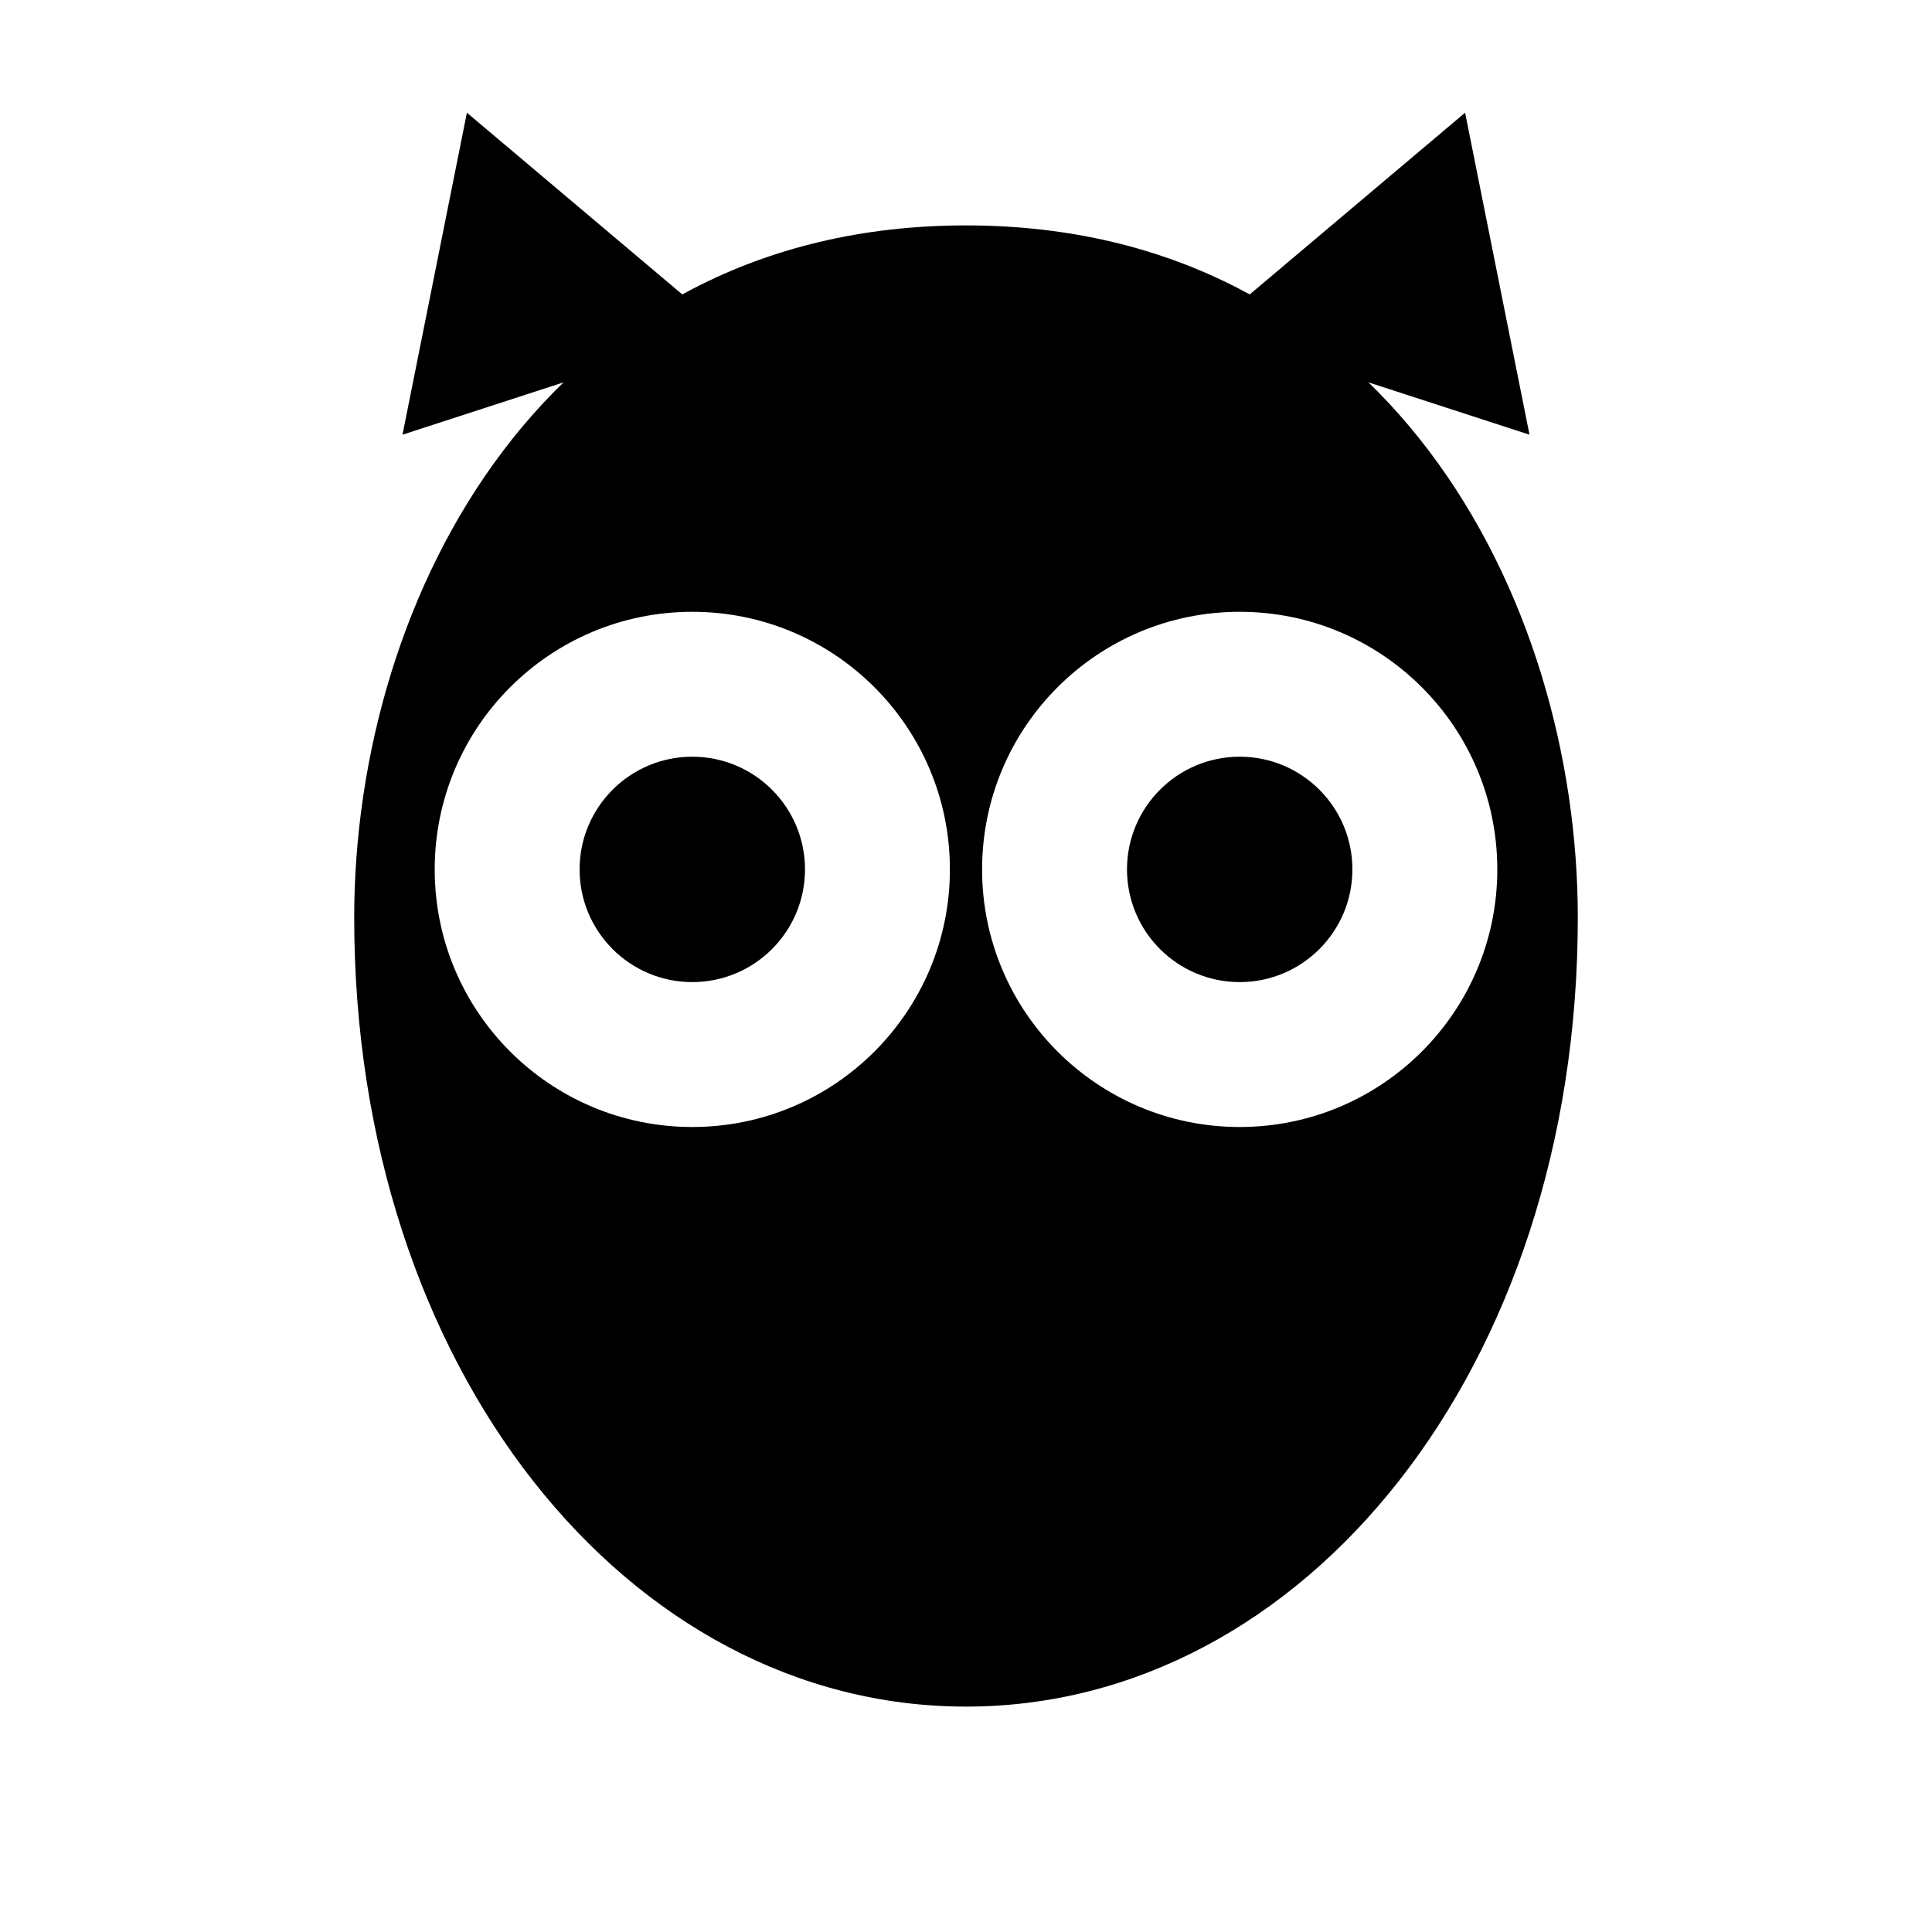
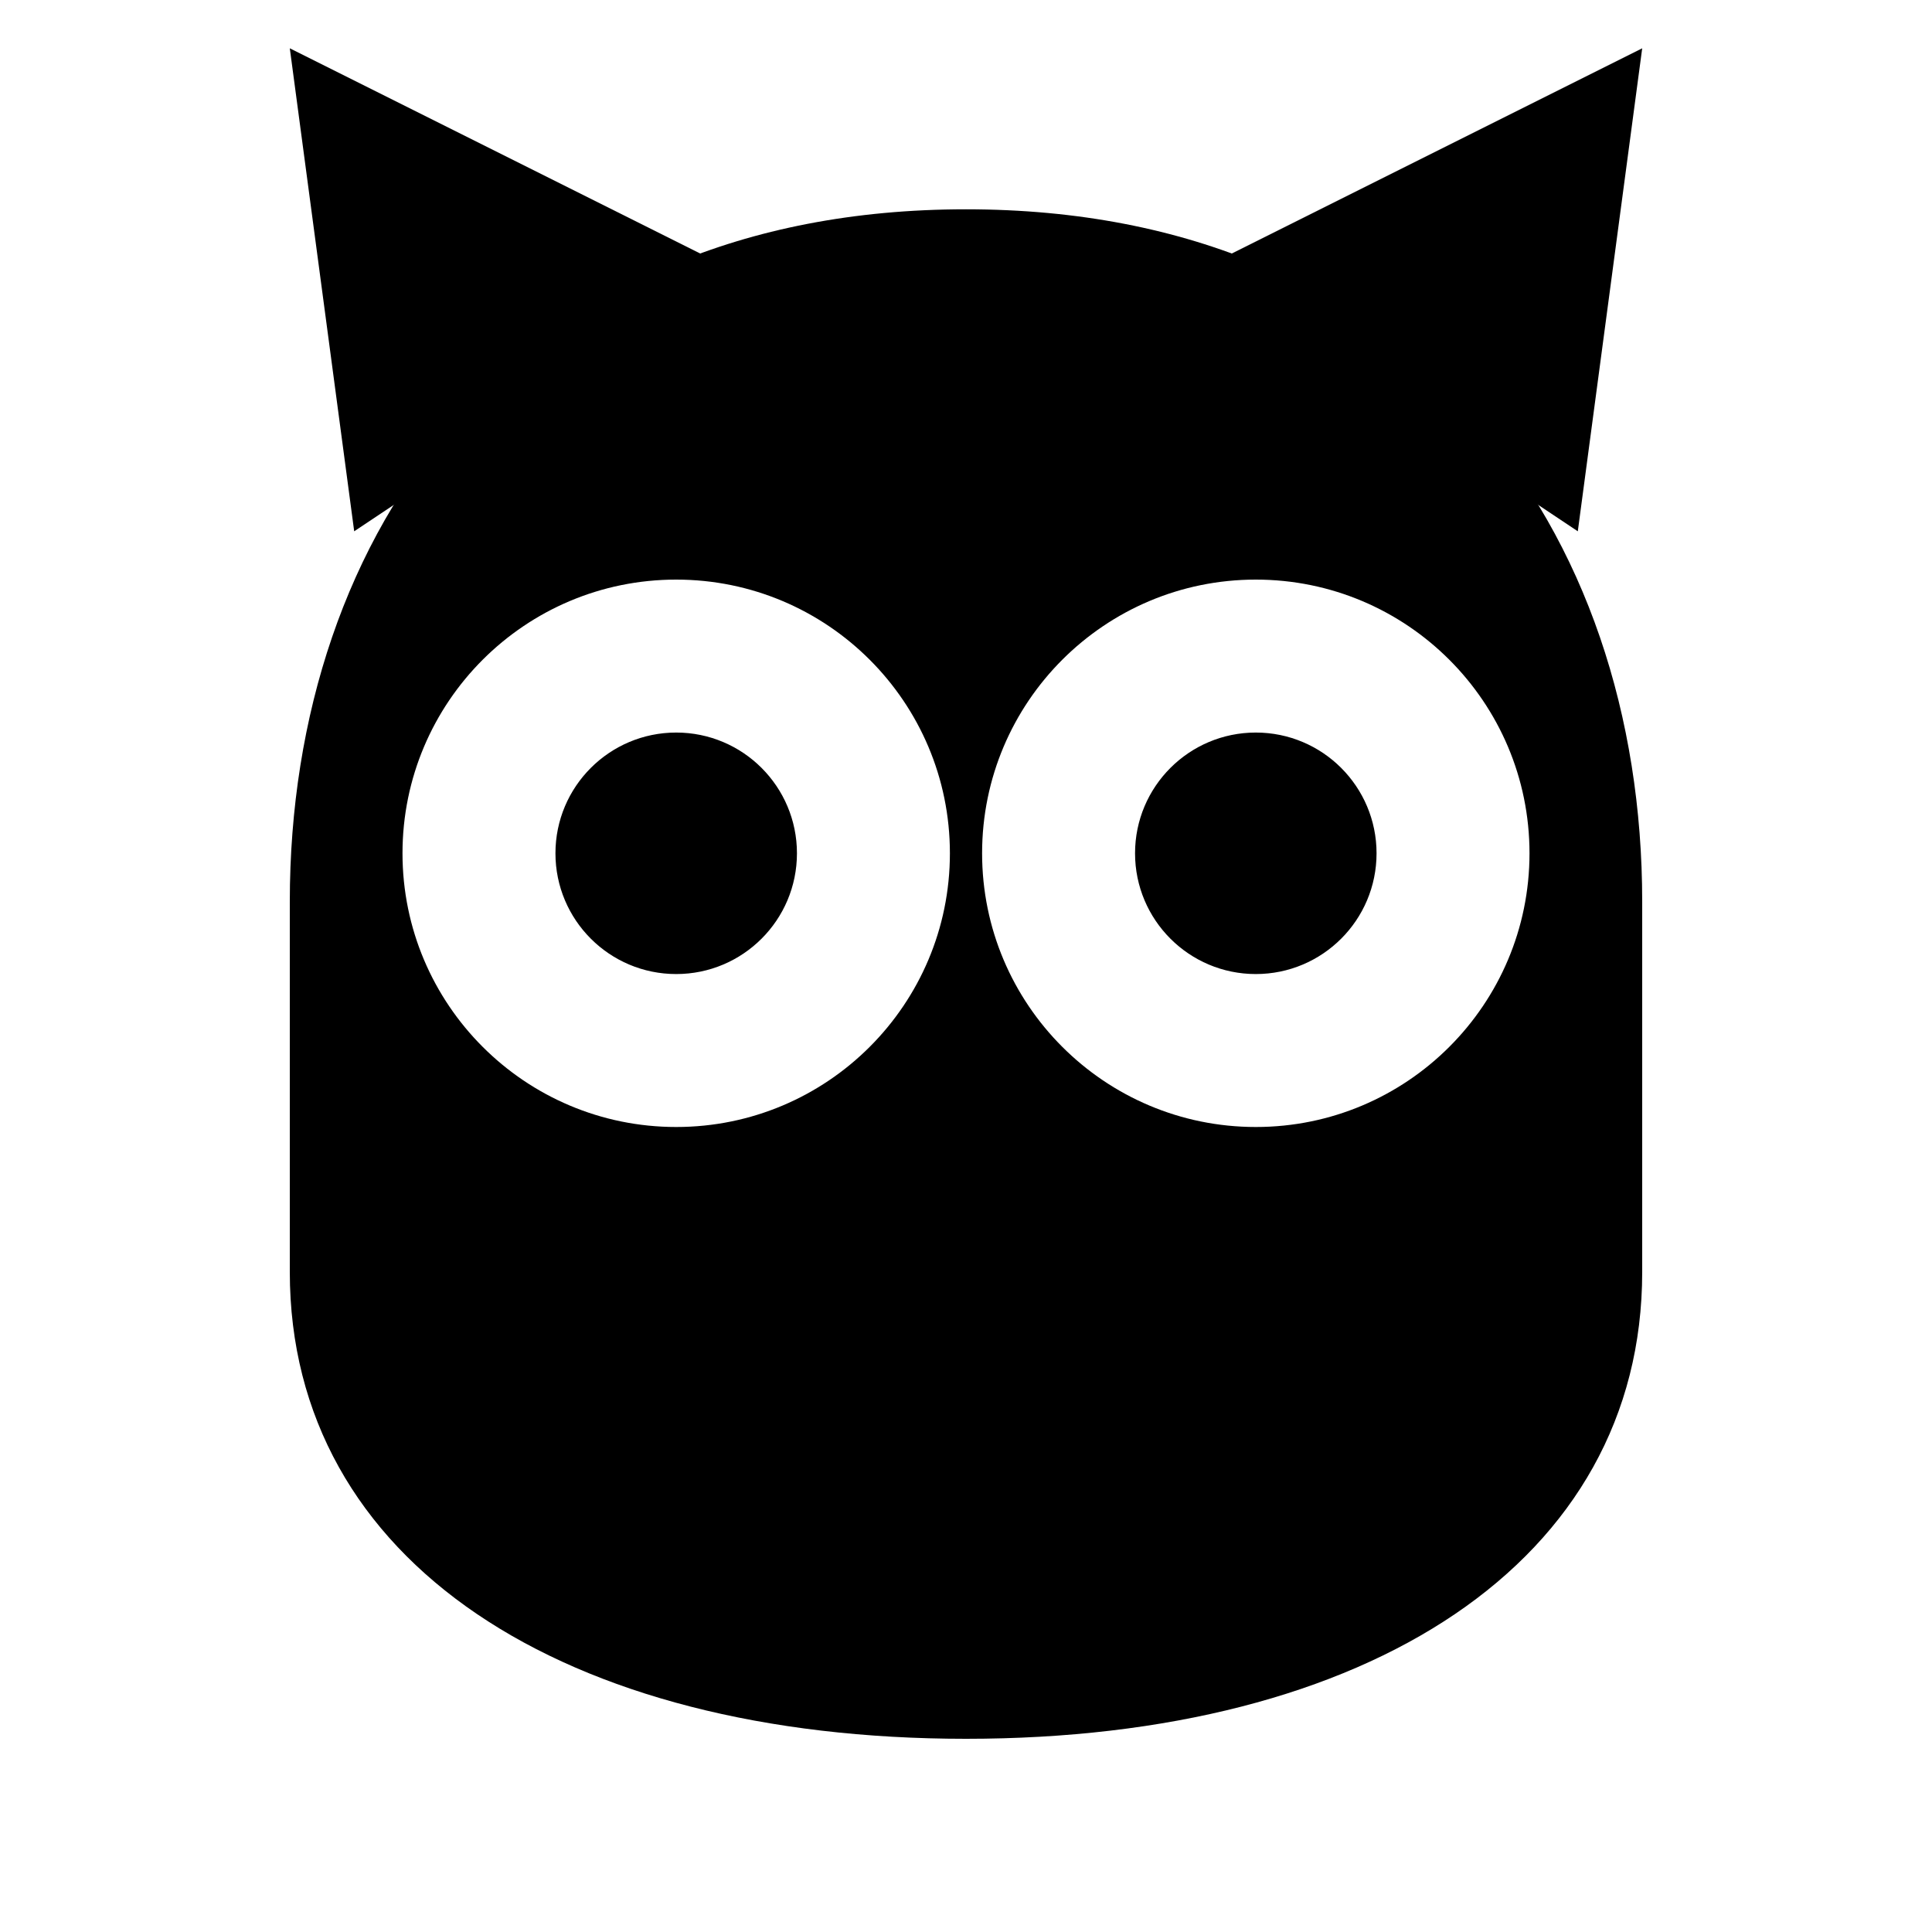
<svg xmlns="http://www.w3.org/2000/svg" viewBox="0 0 24 24" width="24" height="24">
-   <path fill="currentColor" d="M5.0 5.4 L5.8 1.4 L9.0 4.1 Z" />
-   <path fill="currentColor" d="M19.0 5.4 L18.2 1.4 L15.0 4.1 Z" />
-   <path fill="currentColor" fill-rule="evenodd" d="M12 2.8 C6.8 2.8 4.4 7.4 4.4 11.4 C4.4 17.0 7.8 21.2 12 21.2 C16.2 21.2 19.6 17.0 19.6 11.4 C19.6 7.4 17.2 2.8 12 2.8 Z M8.6 7.6 a3.2 3.2 0 1 0 0 6.4 a3.2 3.2 0 1 0 0 -6.4 z M8.6 9.4 a1.4 1.4 0 1 0 0 2.8 a1.4 1.4 0 1 0 0 -2.8 z M15.4 7.6 a3.2 3.2 0 1 0 0 6.4 a3.2 3.2 0 1 0 0 -6.4 z M15.4 9.4 a1.4 1.4 0 1 0 0 2.8 a1.4 1.4 0 1 0 0 -2.8 z" />
-   <path fill="currentColor" d="M12 13.9 L13.5 16.6 L10.5 16.6 Z" />
+   <path fill="currentColor" d="M4.4 6.6 L3.6 0.6 L9.2 3.4 Z" />
+   <path fill="currentColor" d="M19.6 6.6 L20.4 0.6 L14.8 3.4 Z" />
+   <path fill="currentColor" fill-rule="evenodd" d="M12 2.6 C6.4 2.6 3.6 6.6 3.6 11.2 L3.6 15.8 C3.6 19.4 7.0 21.6 12 21.6 C17.0 21.6 20.4 19.4 20.4 15.8 L20.4 11.2 C20.4 6.6 17.6 2.6 12 2.6 Z M8.4 7.2 a3.4 3.4 0 1 0 0 6.8 a3.4 3.4 0 1 0 0 -6.8 z M8.4 9.1 a1.5 1.5 0 1 0 0 3 a1.5 1.5 0 1 0 0 -3 z M15.6 7.2 a3.4 3.4 0 1 0 0 6.8 a3.4 3.4 0 1 0 0 -6.8 z M15.6 9.1 a1.5 1.5 0 1 0 0 3 a1.5 1.5 0 1 0 0 -3 z" />
+   <path fill="currentColor" d="M12 13.2 L14.0 16.6 L10.0 16.6 Z" />
</svg>
